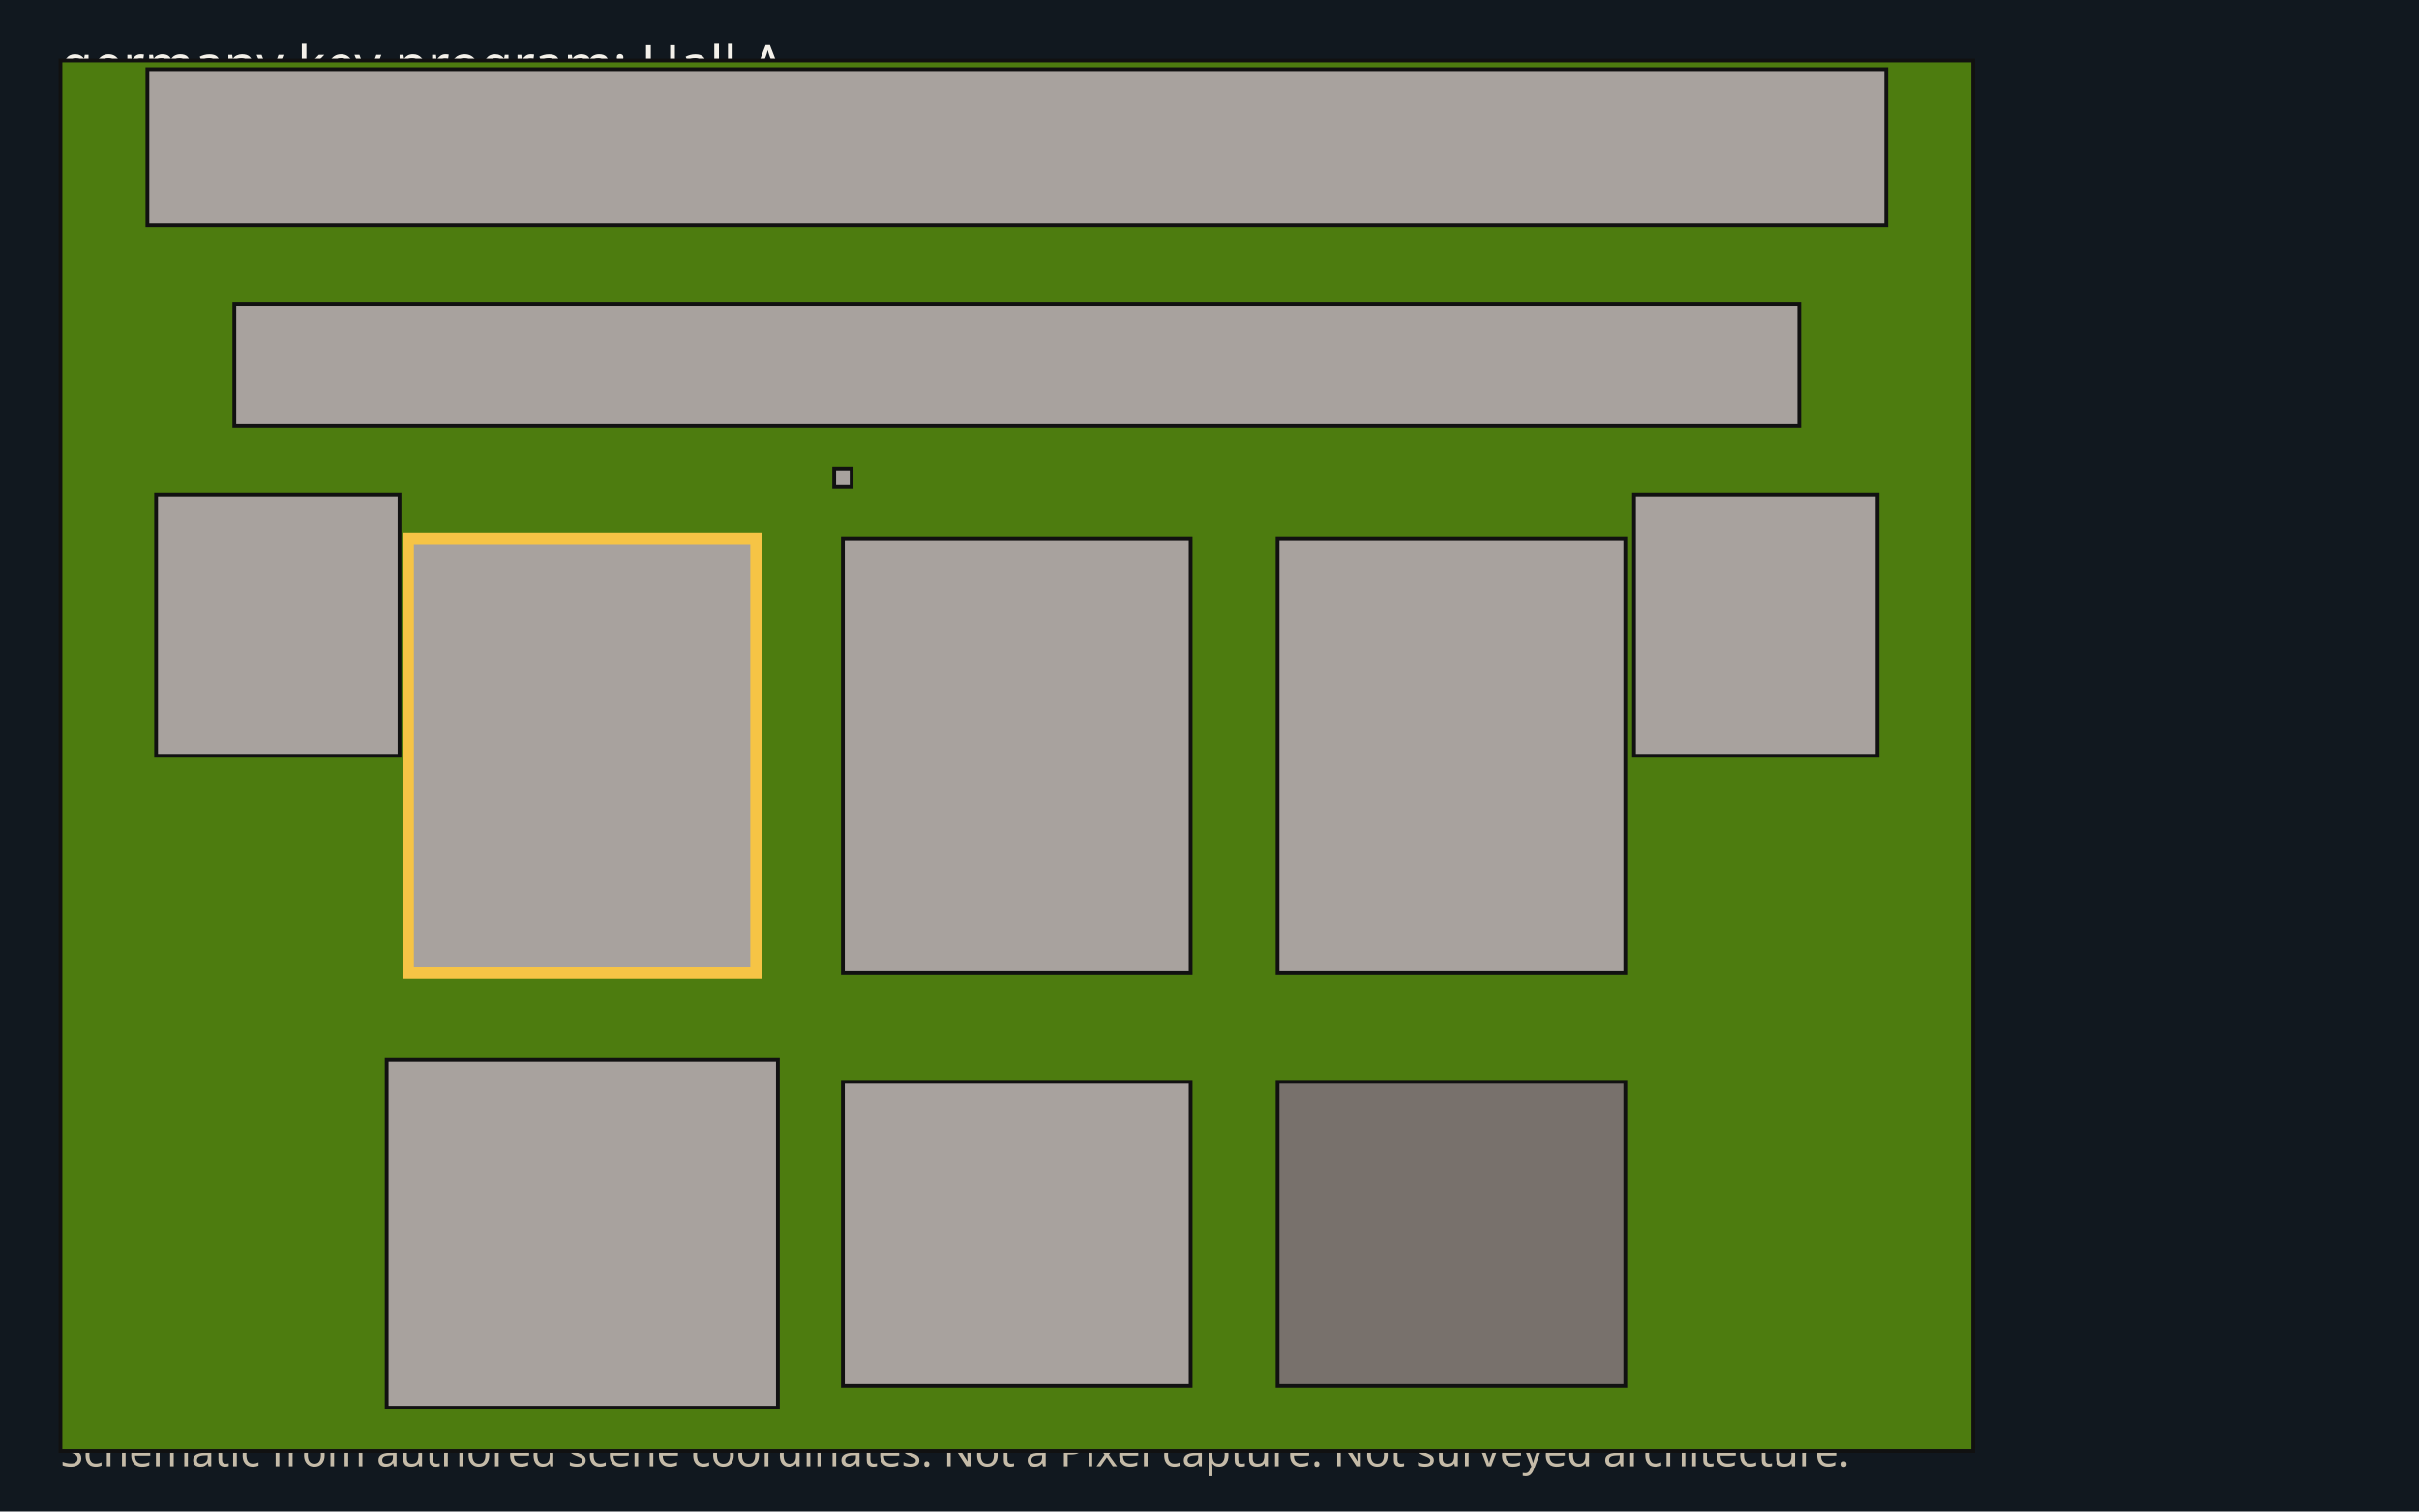
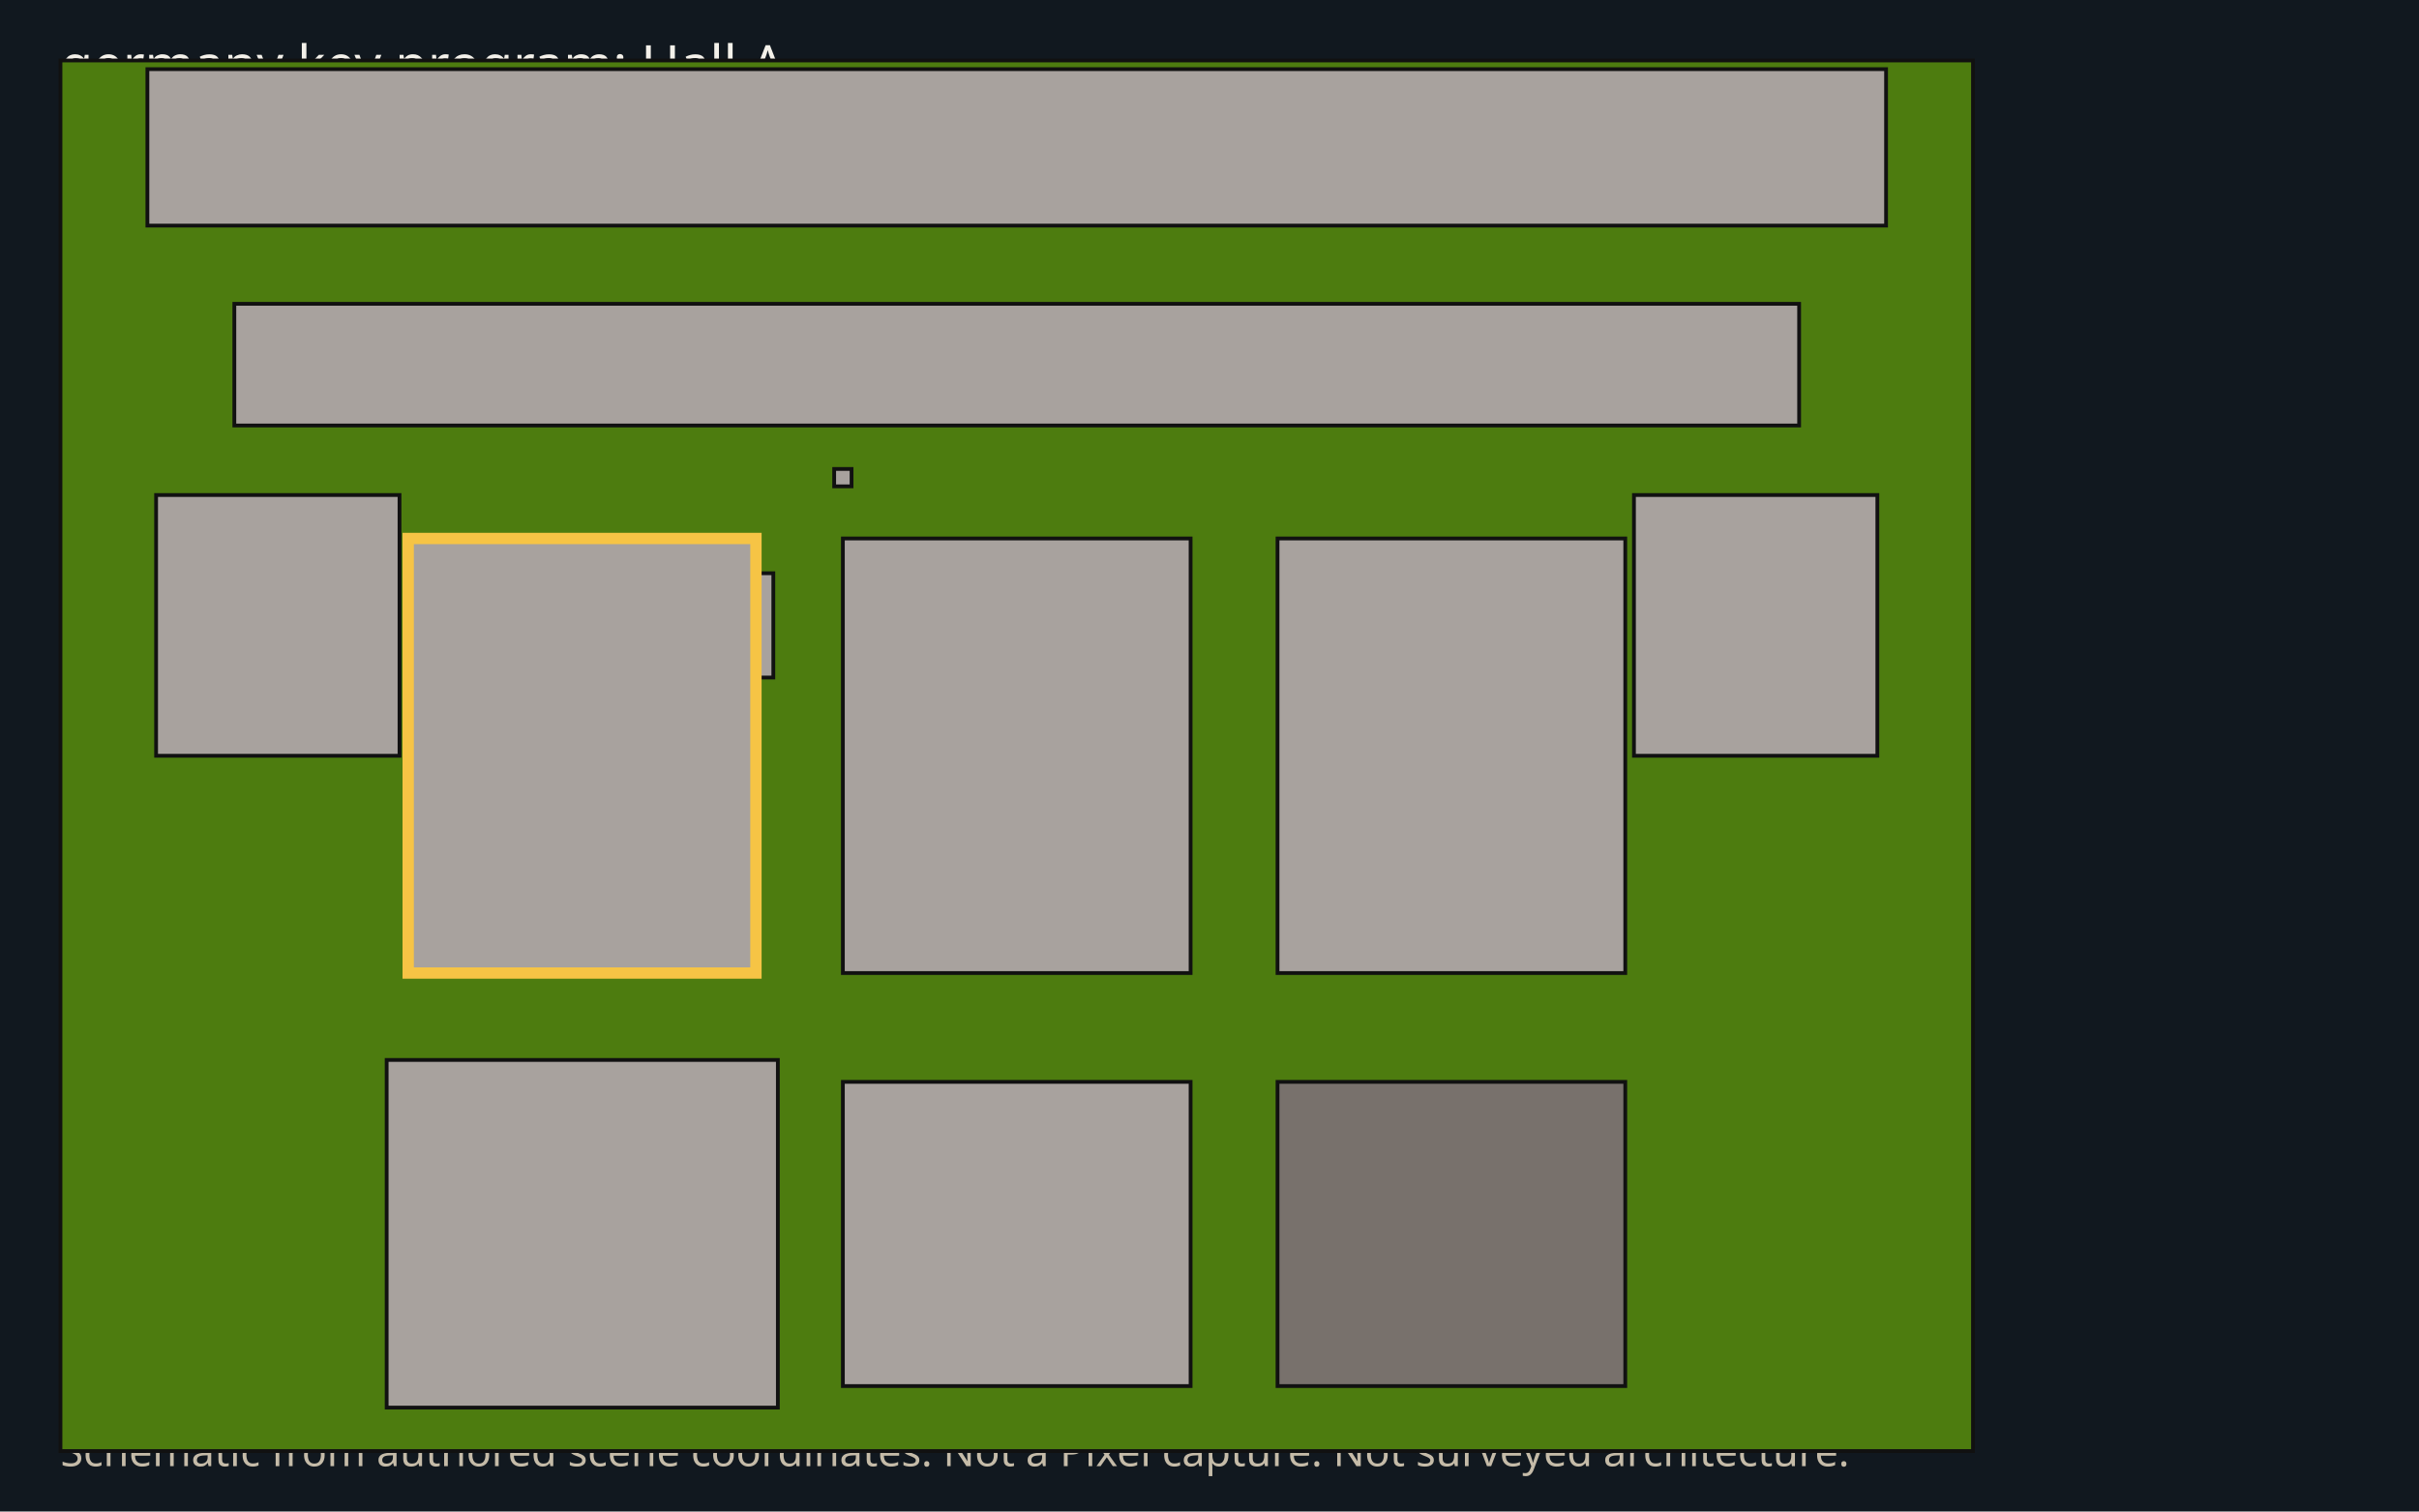
<svg xmlns="http://www.w3.org/2000/svg" width="640" height="400" viewBox="0 0 640 400">
  <rect width="100%" height="100%" fill="#11181f" />
  <text x="16" y="22" fill="#f4f1ea" font-family="system-ui,sans-serif" font-size="14">germany key program: Hall A</text>
  <text x="16" y="388" fill="#c5bba8" font-family="system-ui,sans-serif" font-size="11">Schematic from authored scene coordinates. Not a Pixel capture. Not surveyed architecture.</text>
  <rect x="16.0" y="16.0" width="506.0" height="368.0" fill="#4d7c0f" stroke="#111" stroke-width="1" />
  <rect x="62.0" y="80.4" width="414.0" height="32.2" fill="#a8a29e" stroke="#111" stroke-width="1" />
  <rect x="39.0" y="18.3" width="460.0" height="41.4" fill="#a8a29e" stroke="#111" stroke-width="1" />
+   <rect x="172.4" y="151.7" width="32.2" height="27.6" fill="#a8a29e" stroke="#111" stroke-width="1" />
  <rect x="220.7" y="124.1" width="4.6" height="4.6" fill="#a8a29e" stroke="#111" stroke-width="1" />
  <rect x="432.3" y="131.0" width="64.4" height="69.0" fill="#a8a29e" stroke="#111" stroke-width="1" />
  <rect x="41.3" y="131.0" width="64.4" height="69.0" fill="#a8a29e" stroke="#111" stroke-width="1" />
  <rect x="223.0" y="286.3" width="92.0" height="80.5" fill="#a8a29e" stroke="#111" stroke-width="1" />
  <rect x="108.0" y="142.5" width="92.0" height="115.0" fill="#a8a29e" stroke="#f6c445" stroke-width="3" />
  <rect x="223.0" y="142.5" width="92.0" height="115.0" fill="#a8a29e" stroke="#111" stroke-width="1" />
  <rect x="338.0" y="142.5" width="92.0" height="115.0" fill="#a8a29e" stroke="#111" stroke-width="1" />
  <rect x="338.0" y="286.3" width="92.0" height="80.5" fill="#78716c" stroke="#111" stroke-width="1" />
  <rect x="102.3" y="280.5" width="103.5" height="92.0" fill="#a8a29e" stroke="#111" stroke-width="1" />
</svg>
